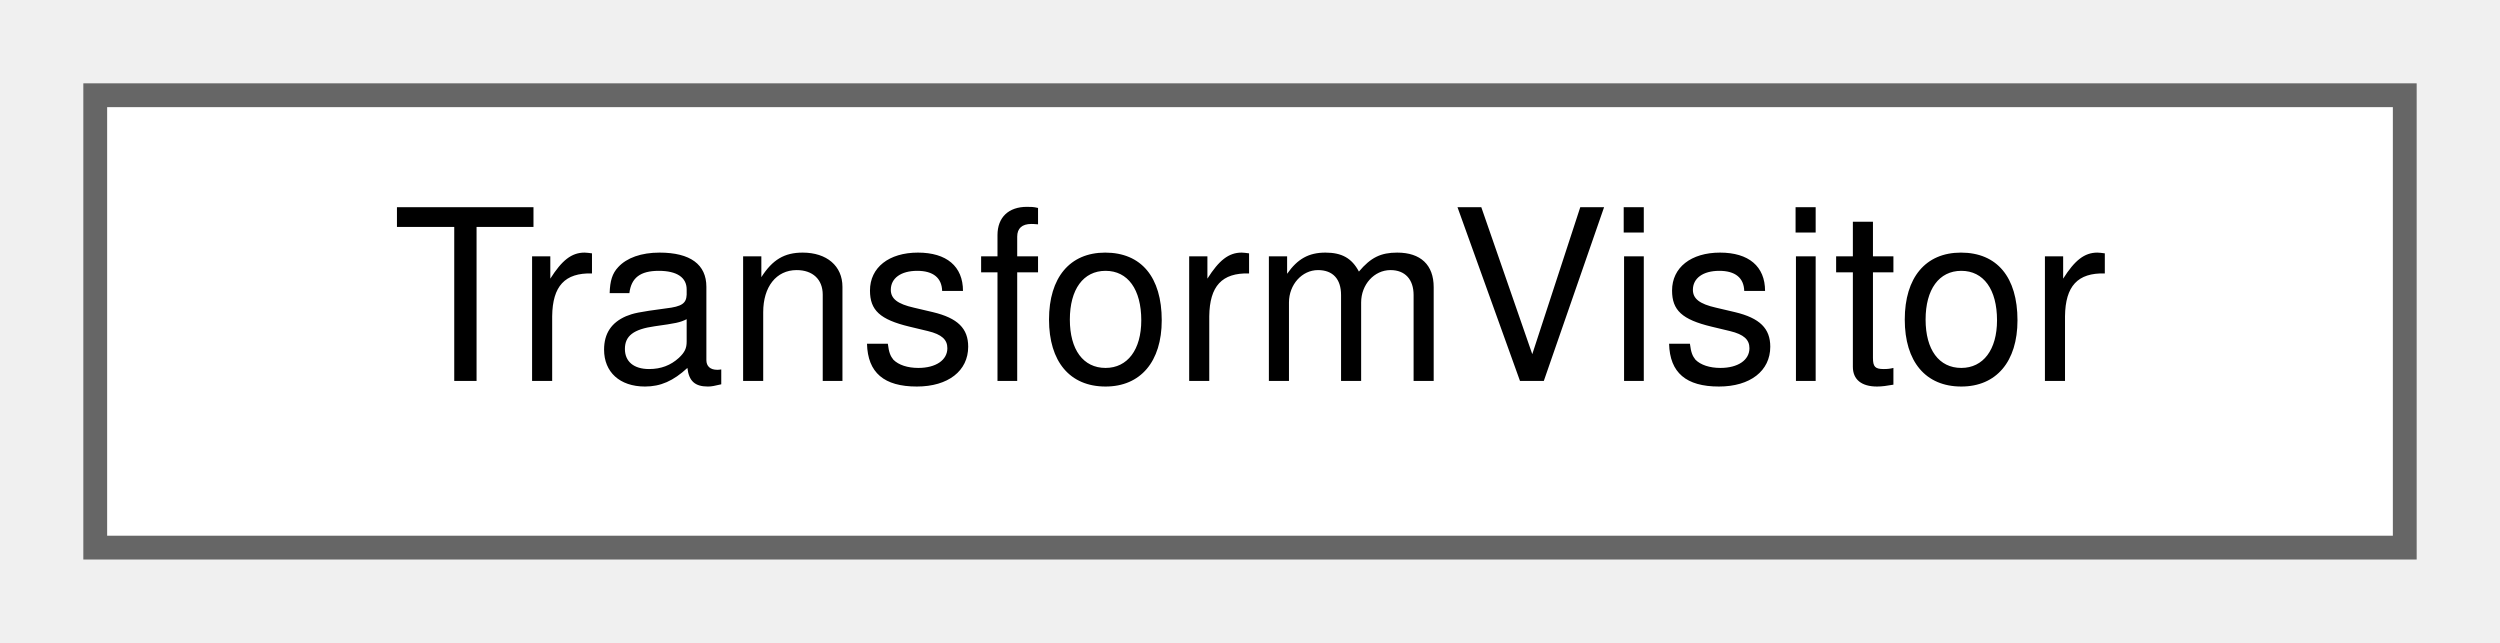
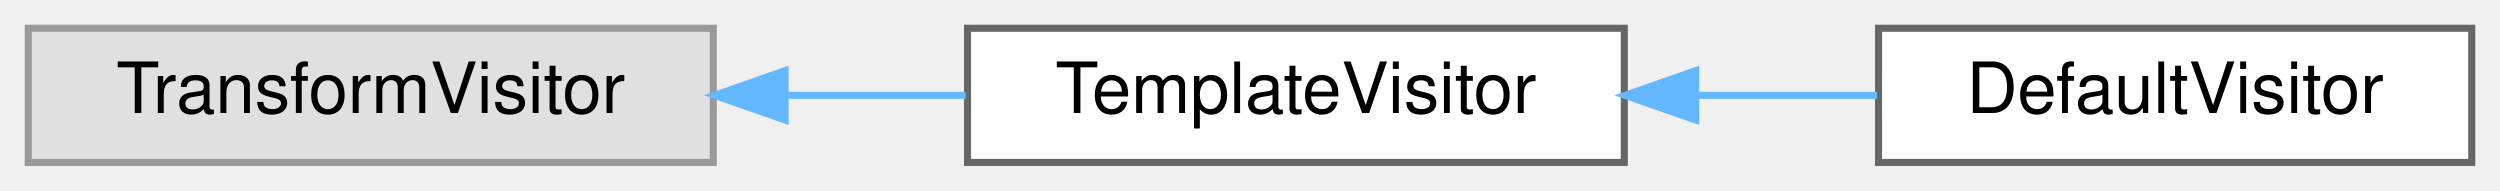
- <svg xmlns="http://www.w3.org/2000/svg" xmlns:xlink="http://www.w3.org/1999/xlink" width="105pt" height="27pt" viewBox="0.00 0.00 105.00 27.00">
+ <svg xmlns="http://www.w3.org/2000/svg" xmlns:xlink="http://www.w3.org/1999/xlink" width="354pt" height="27pt" viewBox="0.00 0.00 354.00 27.00">
  <g id="graph0" class="graph" transform="scale(1 1) rotate(0) translate(4 23)">
    <g id="Node000000" class="node">
      <g id="a_Node000000">
-         <a xlink:href="interfacefr_1_1inria_1_1corese_1_1core_1_1sparql_1_1api_1_1TransformVisitor.html" target="_top" xlink:title="Visitor that can be associated to a transformation use case: filter(st:visit(st:exp,...">
-           <polygon fill="white" stroke="#666666" points="97,-19 0,-19 0,0 97,0 97,-19" />
+         <a xlink:title=" ">
+           <polygon fill="#e0e0e0" stroke="#999999" points="97,-19 0,-19 0,0 97,0 97,-19" />
          <text text-anchor="middle" x="48.5" y="-7" font-family="Helvetica,sans-Serif" font-size="10.00">TransformVisitor</text>
+         </a>
+       </g>
+     </g>
+     <g id="Node000001" class="node">
+       <g id="a_Node000001">
+         <a xlink:href="interfacefr_1_1inria_1_1corese_1_1core_1_1transform_1_1TemplateVisitor.html" target="_top" xlink:title="Visitor that can be associated to a transformation use case: filter(st:visit(st:exp,...">
+           <polygon fill="white" stroke="#666666" points="226,-19 133,-19 133,0 226,0 226,-19" />
+           <text text-anchor="middle" x="179.5" y="-7" font-family="Helvetica,sans-Serif" font-size="10.00">TemplateVisitor</text>
+         </a>
+       </g>
+     </g>
+     <g id="edge548_Node000000_Node000001" class="edge">
+       <g id="a_edge548_Node000000_Node000001">
+         <a xlink:title=" ">
+           <path fill="none" stroke="#63b8ff" d="M107.41,-9.5C115.9,-9.5 124.54,-9.5 132.74,-9.5" />
+           <polygon fill="#63b8ff" stroke="#63b8ff" points="107.17,-6 97.17,-9.5 107.17,-13 107.17,-6" />
+         </a>
+       </g>
+     </g>
+     <g id="Node000002" class="node">
+       <g id="a_Node000002">
+         <a xlink:href="classfr_1_1inria_1_1corese_1_1core_1_1transform_1_1DefaultVisitor.html" target="_top" xlink:title="Transformer Visitor to be used in a transformation Store and/or log visited nodes,...">
+           <polygon fill="white" stroke="#666666" points="346,-19 262,-19 262,0 346,0 346,-19" />
+           <text text-anchor="middle" x="304" y="-7" font-family="Helvetica,sans-Serif" font-size="10.00">DefaultVisitor</text>
+         </a>
+       </g>
+     </g>
+     <g id="edge549_Node000001_Node000002" class="edge">
+       <g id="a_edge549_Node000001_Node000002">
+         <a xlink:title=" ">
+           <path fill="none" stroke="#63b8ff" d="M236.14,-9.5C244.77,-9.5 253.55,-9.5 261.79,-9.5" />
+           <polygon fill="#63b8ff" stroke="#63b8ff" points="236.11,-6 226.11,-9.5 236.11,-13 236.11,-6" />
        </a>
      </g>
    </g>
  </g>
</svg>
